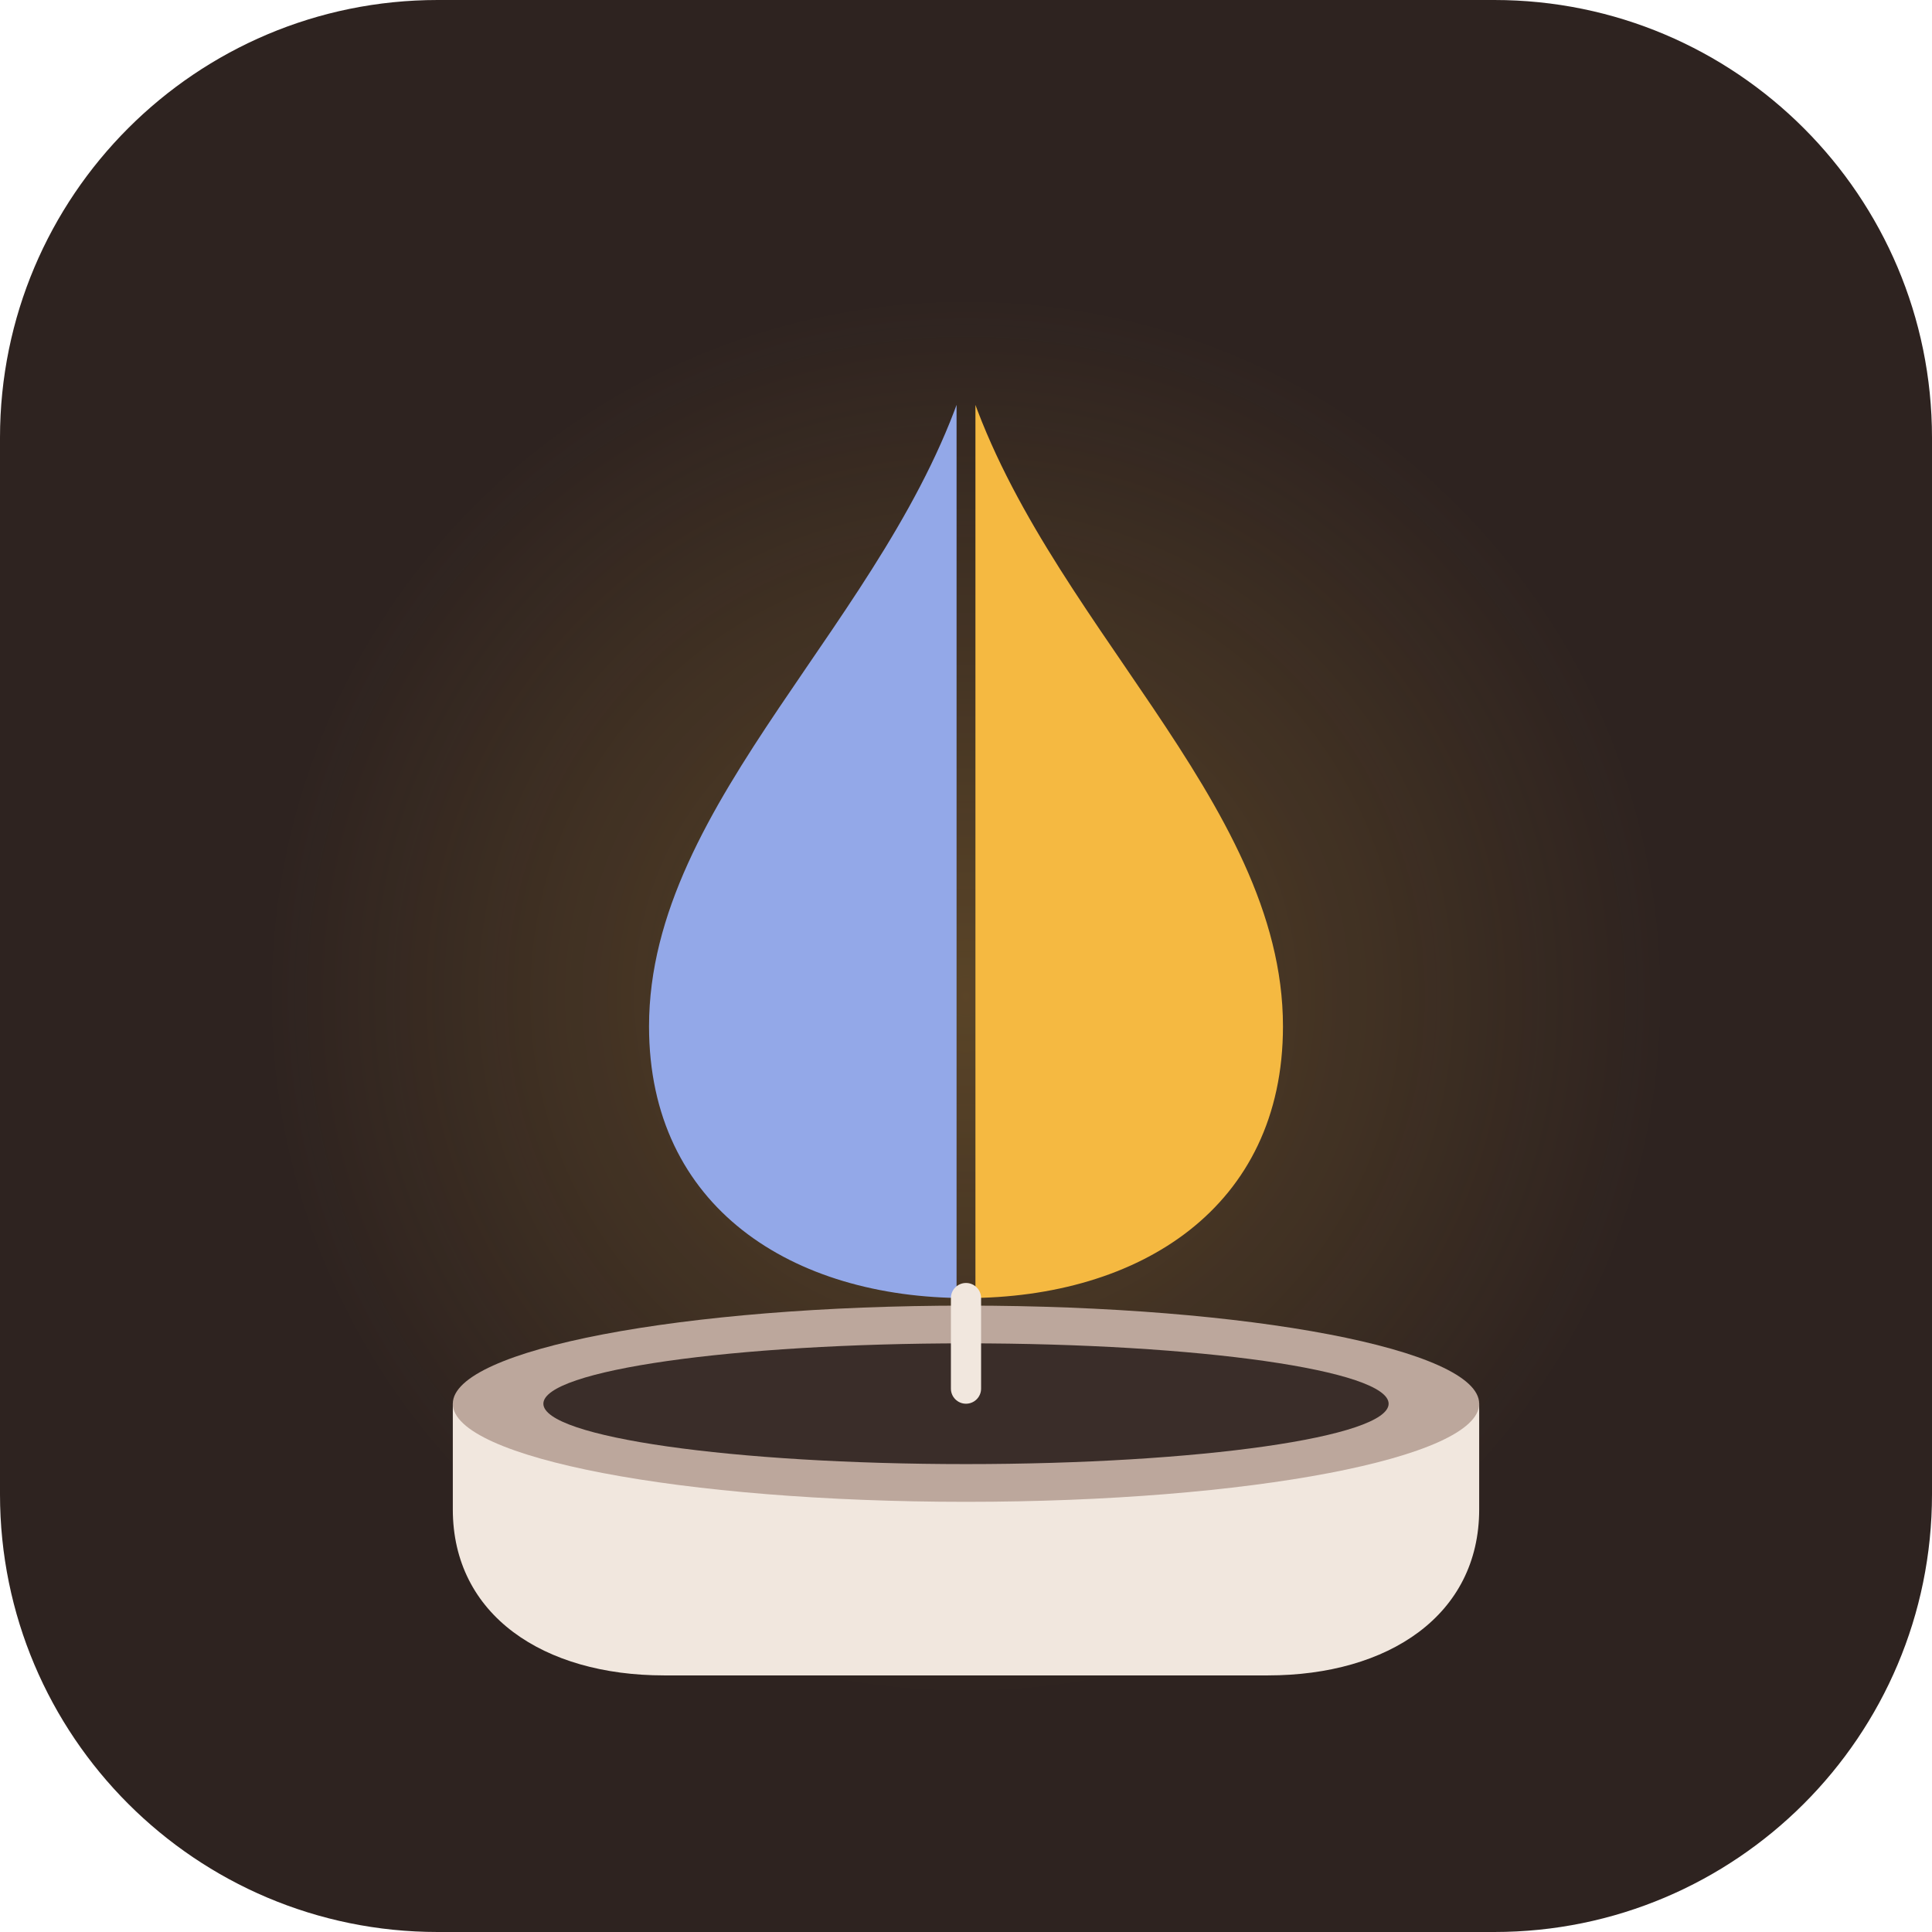
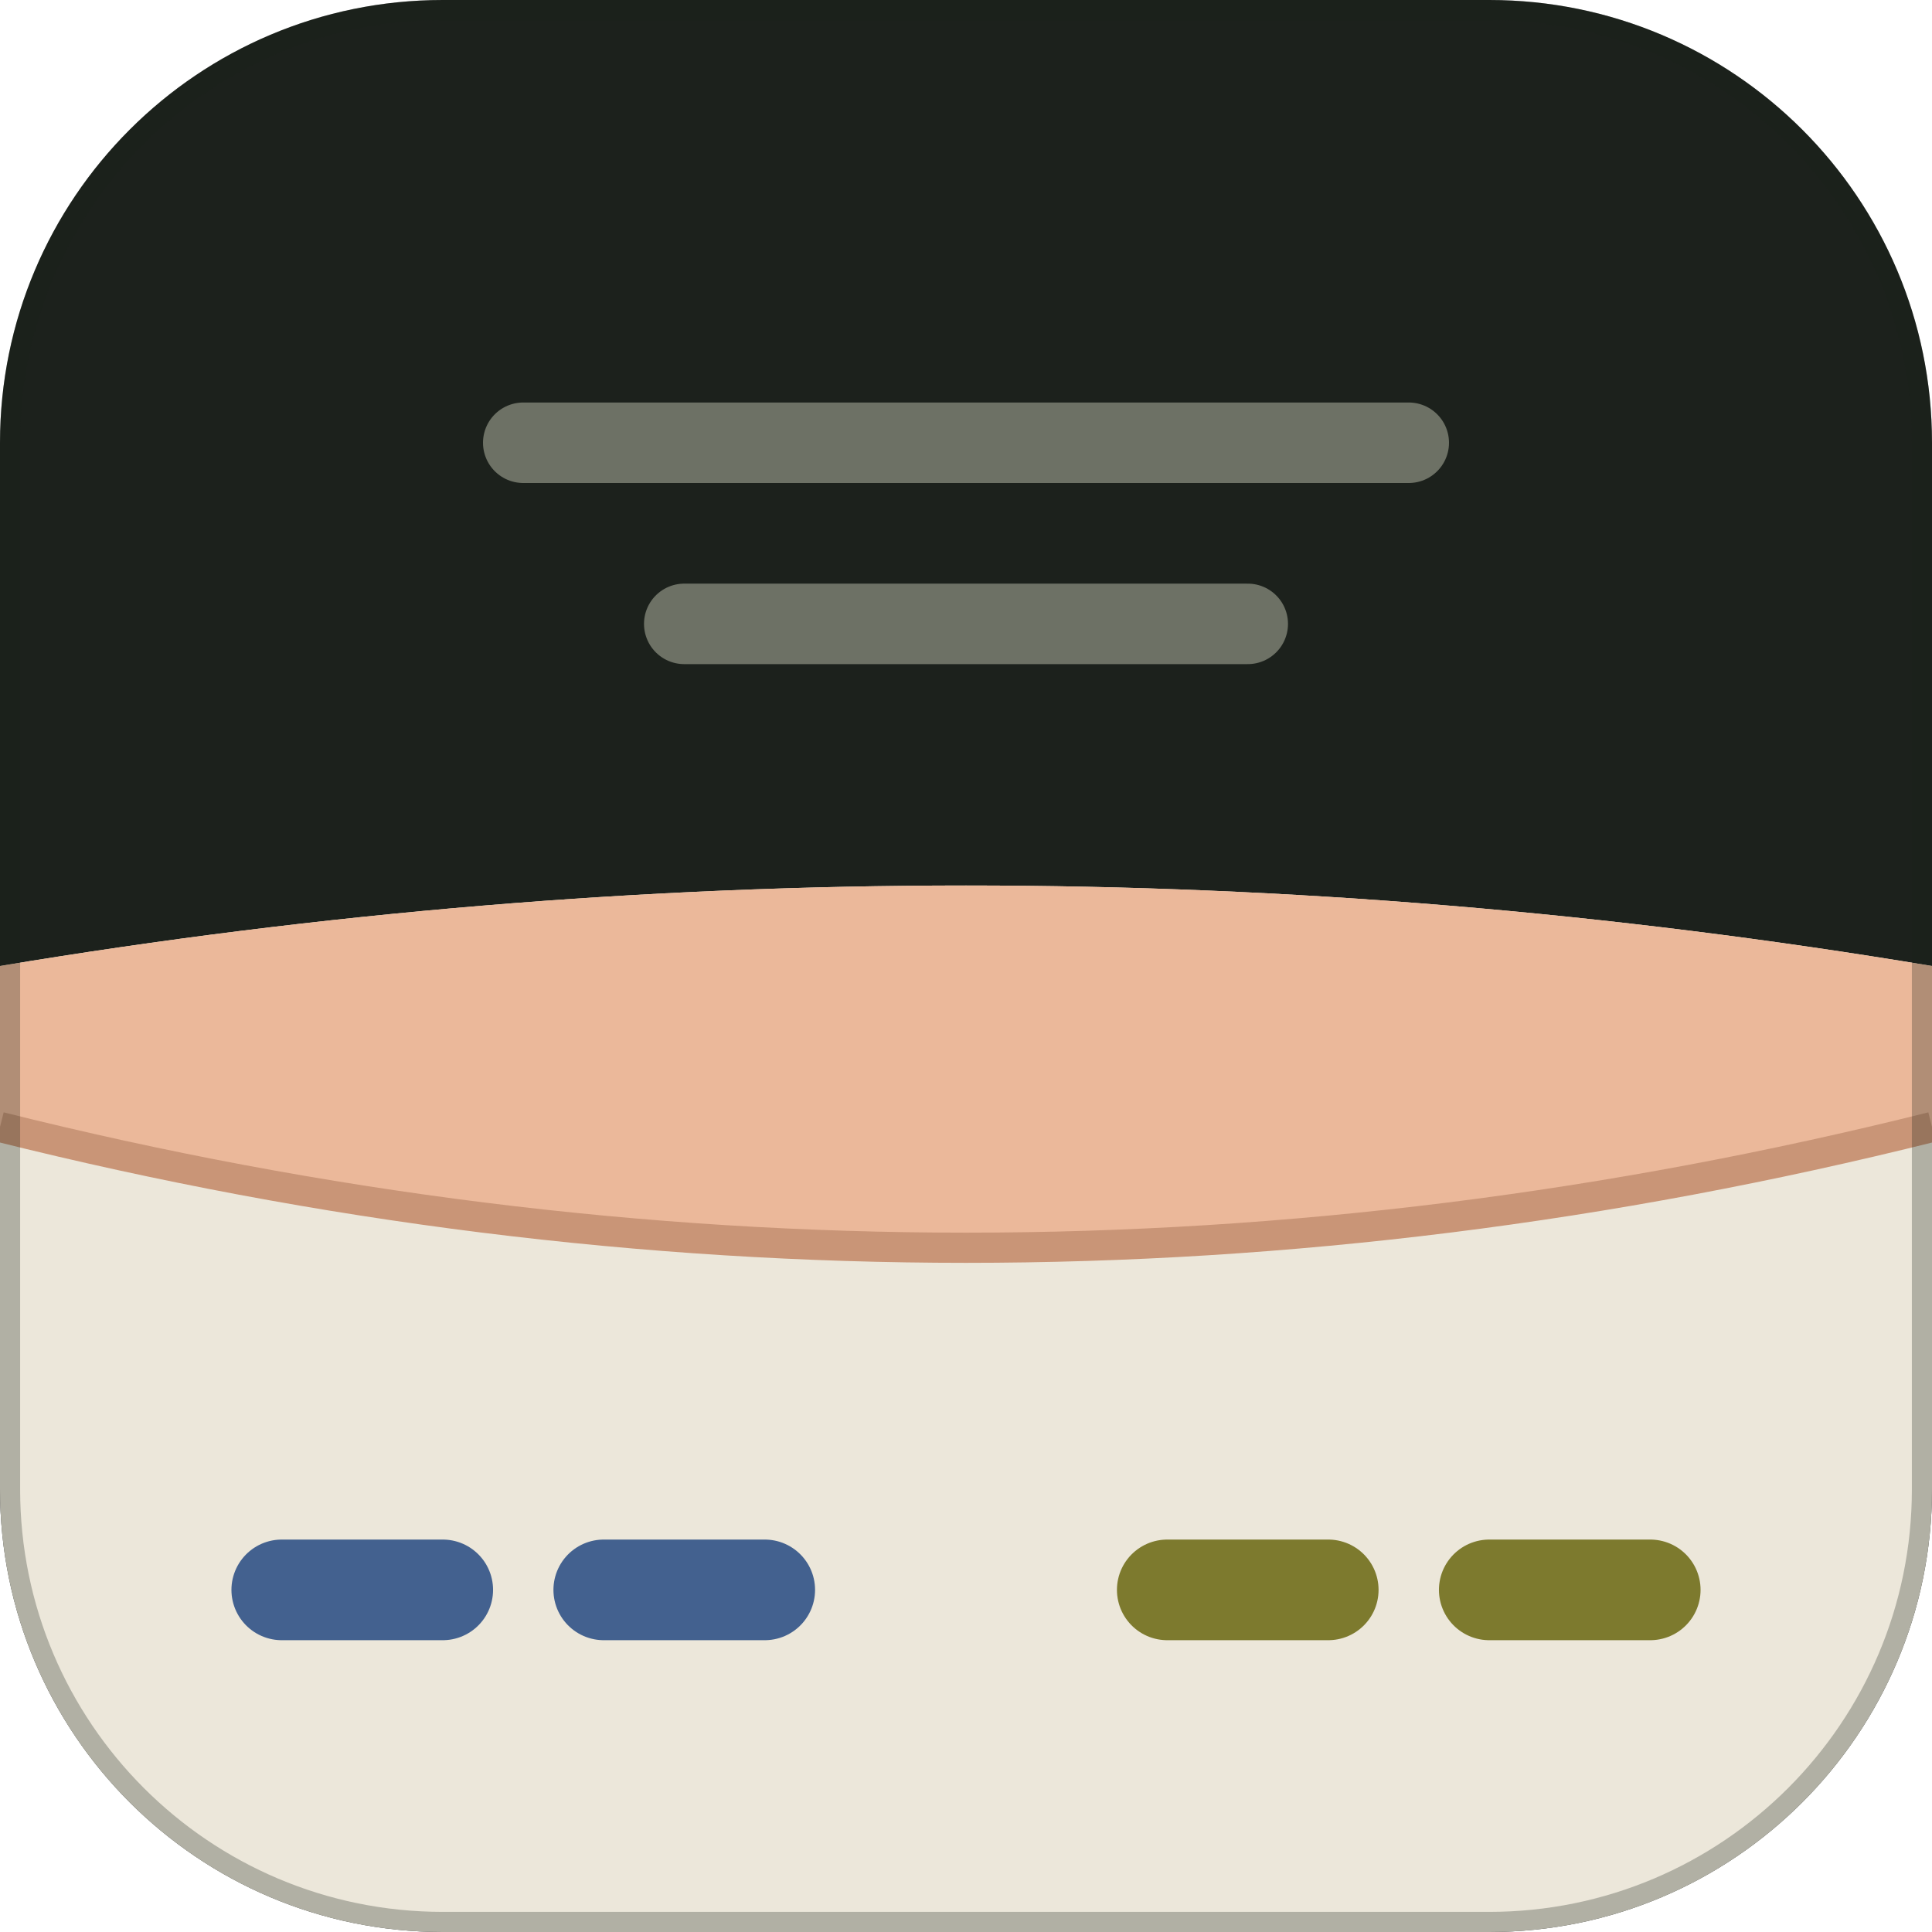
- <svg xmlns="http://www.w3.org/2000/svg" viewBox="0 0 256 256" width="256" height="256" role="img" aria-labelledby="t d">
+ <svg xmlns="http://www.w3.org/2000/svg" viewBox="0 0 96 96" width="96" height="96" role="img" aria-labelledby="tuck-title tuck-desc">
  <defs>
-     <clipPath id="left">
-       <rect x="0" y="0" width="126.75" height="256" />
+     <clipPath id="tuck-tile">
+       <rect width="96" height="96" rx="22" />
    </clipPath>
-     <clipPath id="right">
-       <rect x="129.25" y="0" width="126.75" height="256" />
-     </clipPath>
-     <radialGradient id="glow" cx="50%" cy="50%" r="50%">
-       <stop offset="0" stop-color="#F5B941" stop-opacity="0.22" />
-       <stop offset="1" stop-color="#F5B941" stop-opacity="0" />
-     </radialGradient>
-     <path id="flame" d="M128 50 C138 82 170 106 170 136 C170 160 151 172 128 172 C105 172 86 160 86 136 C86 106 118 82 128 50 Z" />
  </defs>
-   <rect width="256" height="256" rx="58" fill="#2E2320" />
-   <circle cx="128" cy="132" r="92" fill="url(#glow)" />
-   <use href="#flame" clip-path="url(#left)" fill="#93A8E8" />
-   <use href="#flame" clip-path="url(#right)" fill="#F5B941" />
-   <path d="M60 186 V200 C60 214 72 222 88 222 H168 C184 222 196 214 196 200 V186 Z" fill="#F1E7DE" />
-   <ellipse cx="128" cy="186" rx="68" ry="13" fill="#BCA79C" />
-   <ellipse cx="128" cy="186" rx="56" ry="8" fill="#3A2D29" />
-   <rect x="126" y="170" width="4" height="16" rx="2" fill="#F1E7DE" />
+   <g clip-path="url(#tuck-tile)">
+     <rect width="96" height="96" fill="#1C211C" />
+     <path d="M26 22 H70 M34 31 H62" stroke="#AEB2A0" stroke-width="4" stroke-linecap="round" opacity=".55" />
+     <path d="M0 48 Q48 40 96 48 V96 H0 Z" fill="#ECE7DA" />
+     <path d="M0 48 Q48 40 96 48 V56 Q48 68 0 56 Z" fill="#EBB89A" />
+     <path d="M0 56 Q48 68 96 56" fill="none" stroke="#C99577" stroke-width="1.5" />
+     <path d="M14 79 h8 M30 79 h8" stroke="#43618F" stroke-width="5" stroke-linecap="round" />
+     <path d="M58 79 h8 M74 79 h8" stroke="#7D7A2E" stroke-width="5" stroke-linecap="round" />
+   </g>
+   <rect x="0.5" y="0.5" width="95" height="95" rx="21.5" fill="none" stroke="#1C211C" stroke-opacity=".28" />
</svg>
